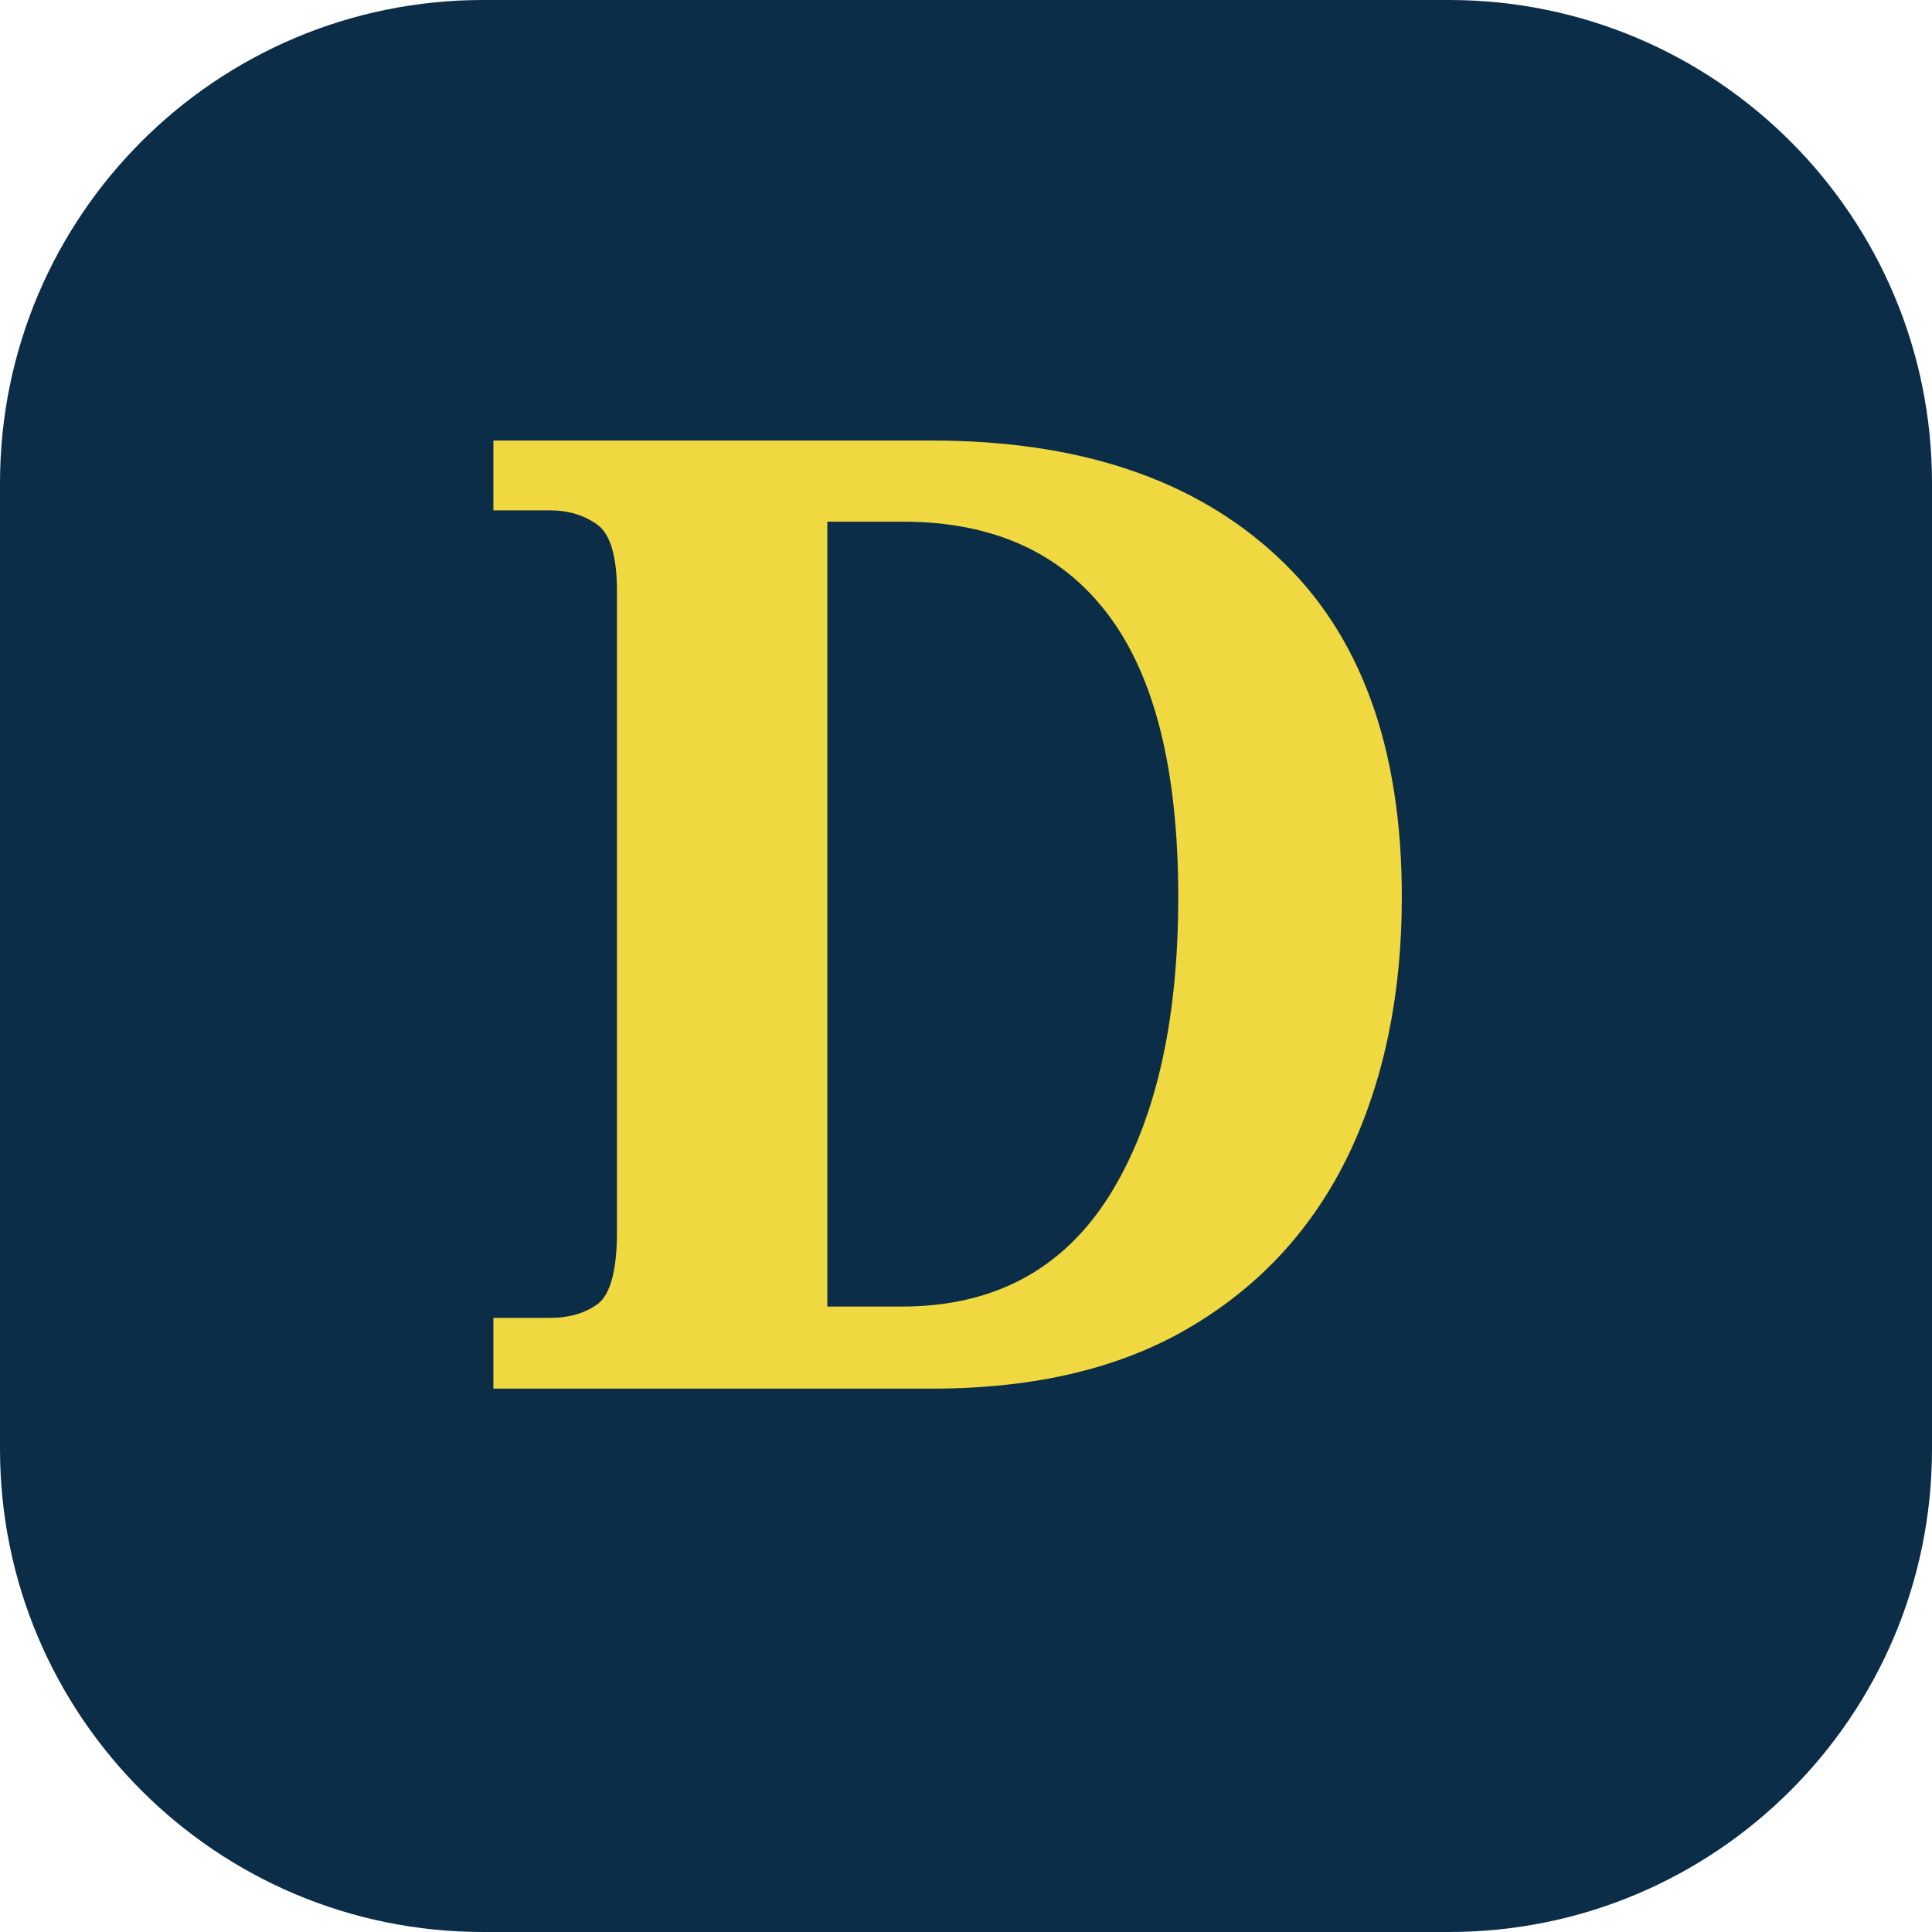
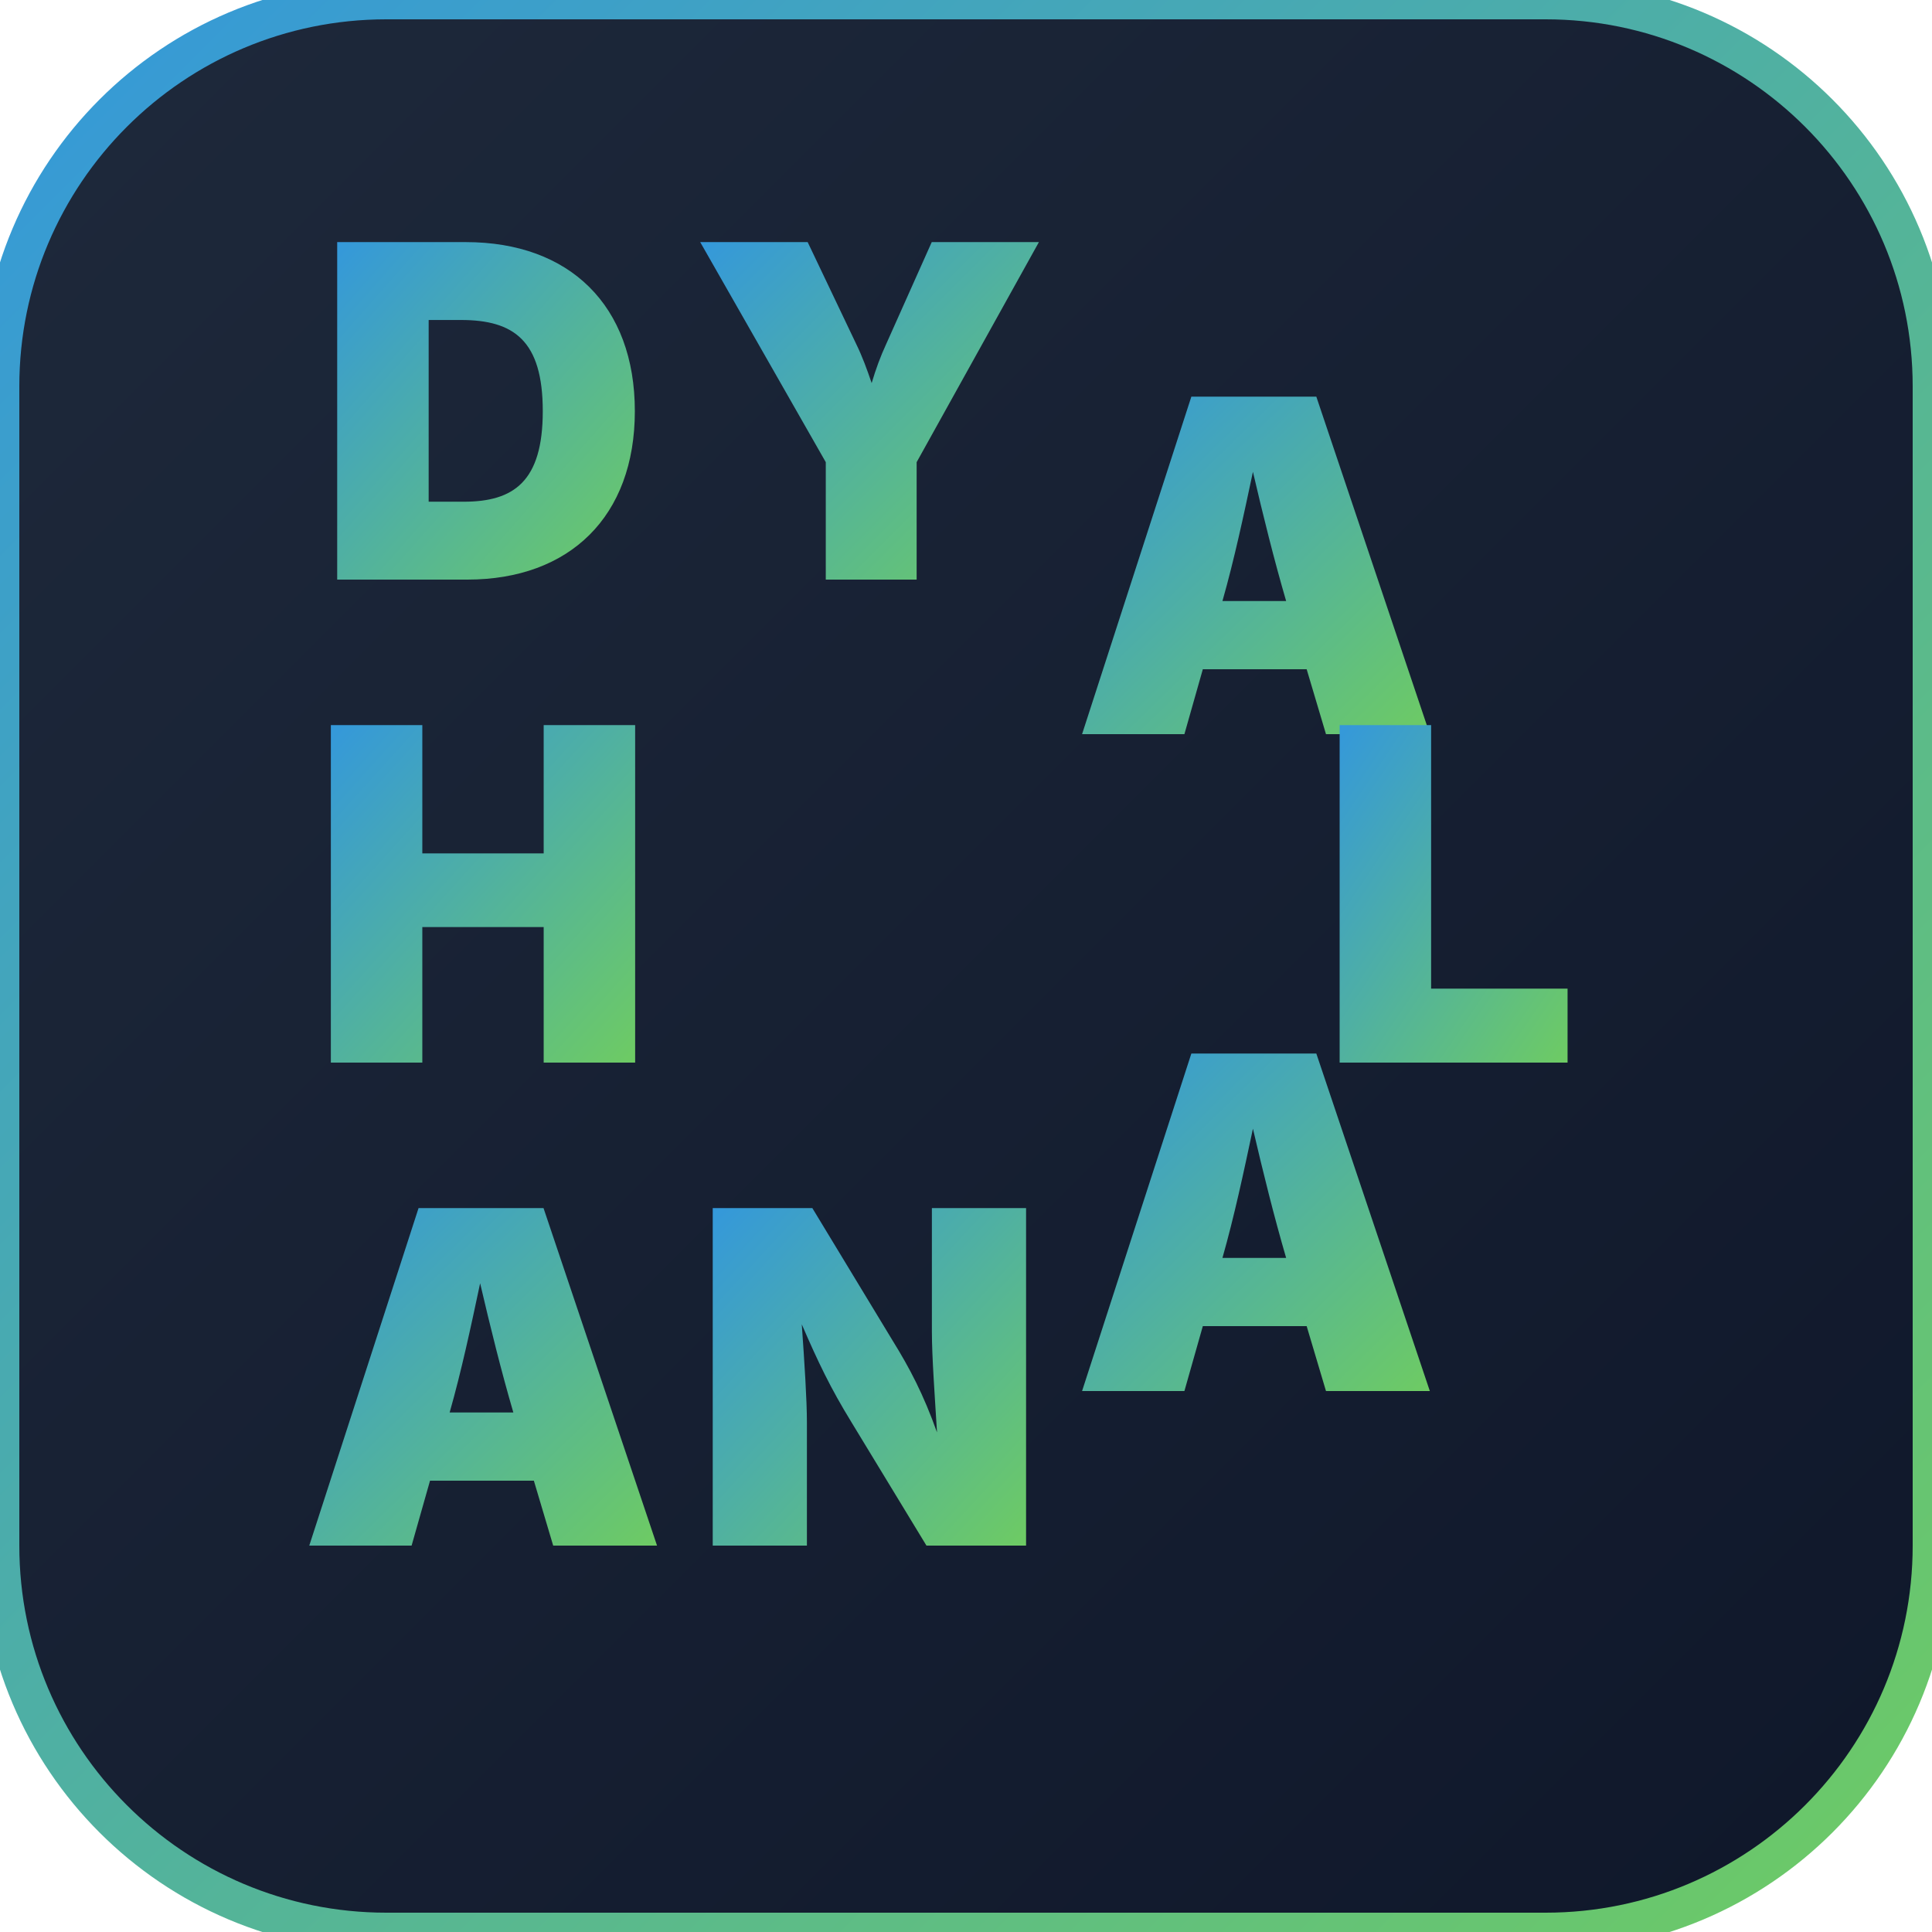
- <svg xmlns="http://www.w3.org/2000/svg" width="32" height="32" viewBox="0 0 32 32">
-   <rect width="32" height="32" rx="8" fill="#0C2D48" />
-   <text x="16" y="23" text-anchor="middle" font-family="Georgia, serif" font-size="22" font-weight="700" fill="#F0D840">D</text>
+ <svg xmlns="http://www.w3.org/2000/svg" width="100" height="100" viewBox="0 0 100 100">
+   <defs>
+     <linearGradient id="bgGrad" x1="100%" y1="100%" x2="0%" y2="0%">
+       <stop offset="0%" style="stop-color:#0F172A;stop-opacity:1" />
+       <stop offset="100%" style="stop-color:#1E293B;stop-opacity:1" />
+     </linearGradient>
+     <linearGradient id="textGrad" x1="0%" y1="0%" x2="100%" y2="100%">
+       <stop offset="0%" style="stop-color:#3498DB;stop-opacity:1" />
+       <stop offset="100%" style="stop-color:#6ECB63;stop-opacity:1" />
+     </linearGradient>
+   </defs>
+   <rect width="100" height="100" rx="20" fill="url(#bgGrad)" stroke="url(#textGrad)" stroke-width="2" />
+   <g font-family="system-ui, -apple-system, sans-serif" font-size="24" font-weight="900" fill="url(#textGrad)" text-anchor="middle">
+     <text x="25" y="30">D</text>
+     <text x="25" y="55">H</text>
+     <text x="25" y="80">A</text>
+     <text x="45" y="30">Y</text>
+     <text x="65" y="38">A</text>
+     <text x="75" y="55">L</text>
+     <text x="65" y="72">A</text>
+     <text x="45" y="80">N</text>
+   </g>
</svg>
